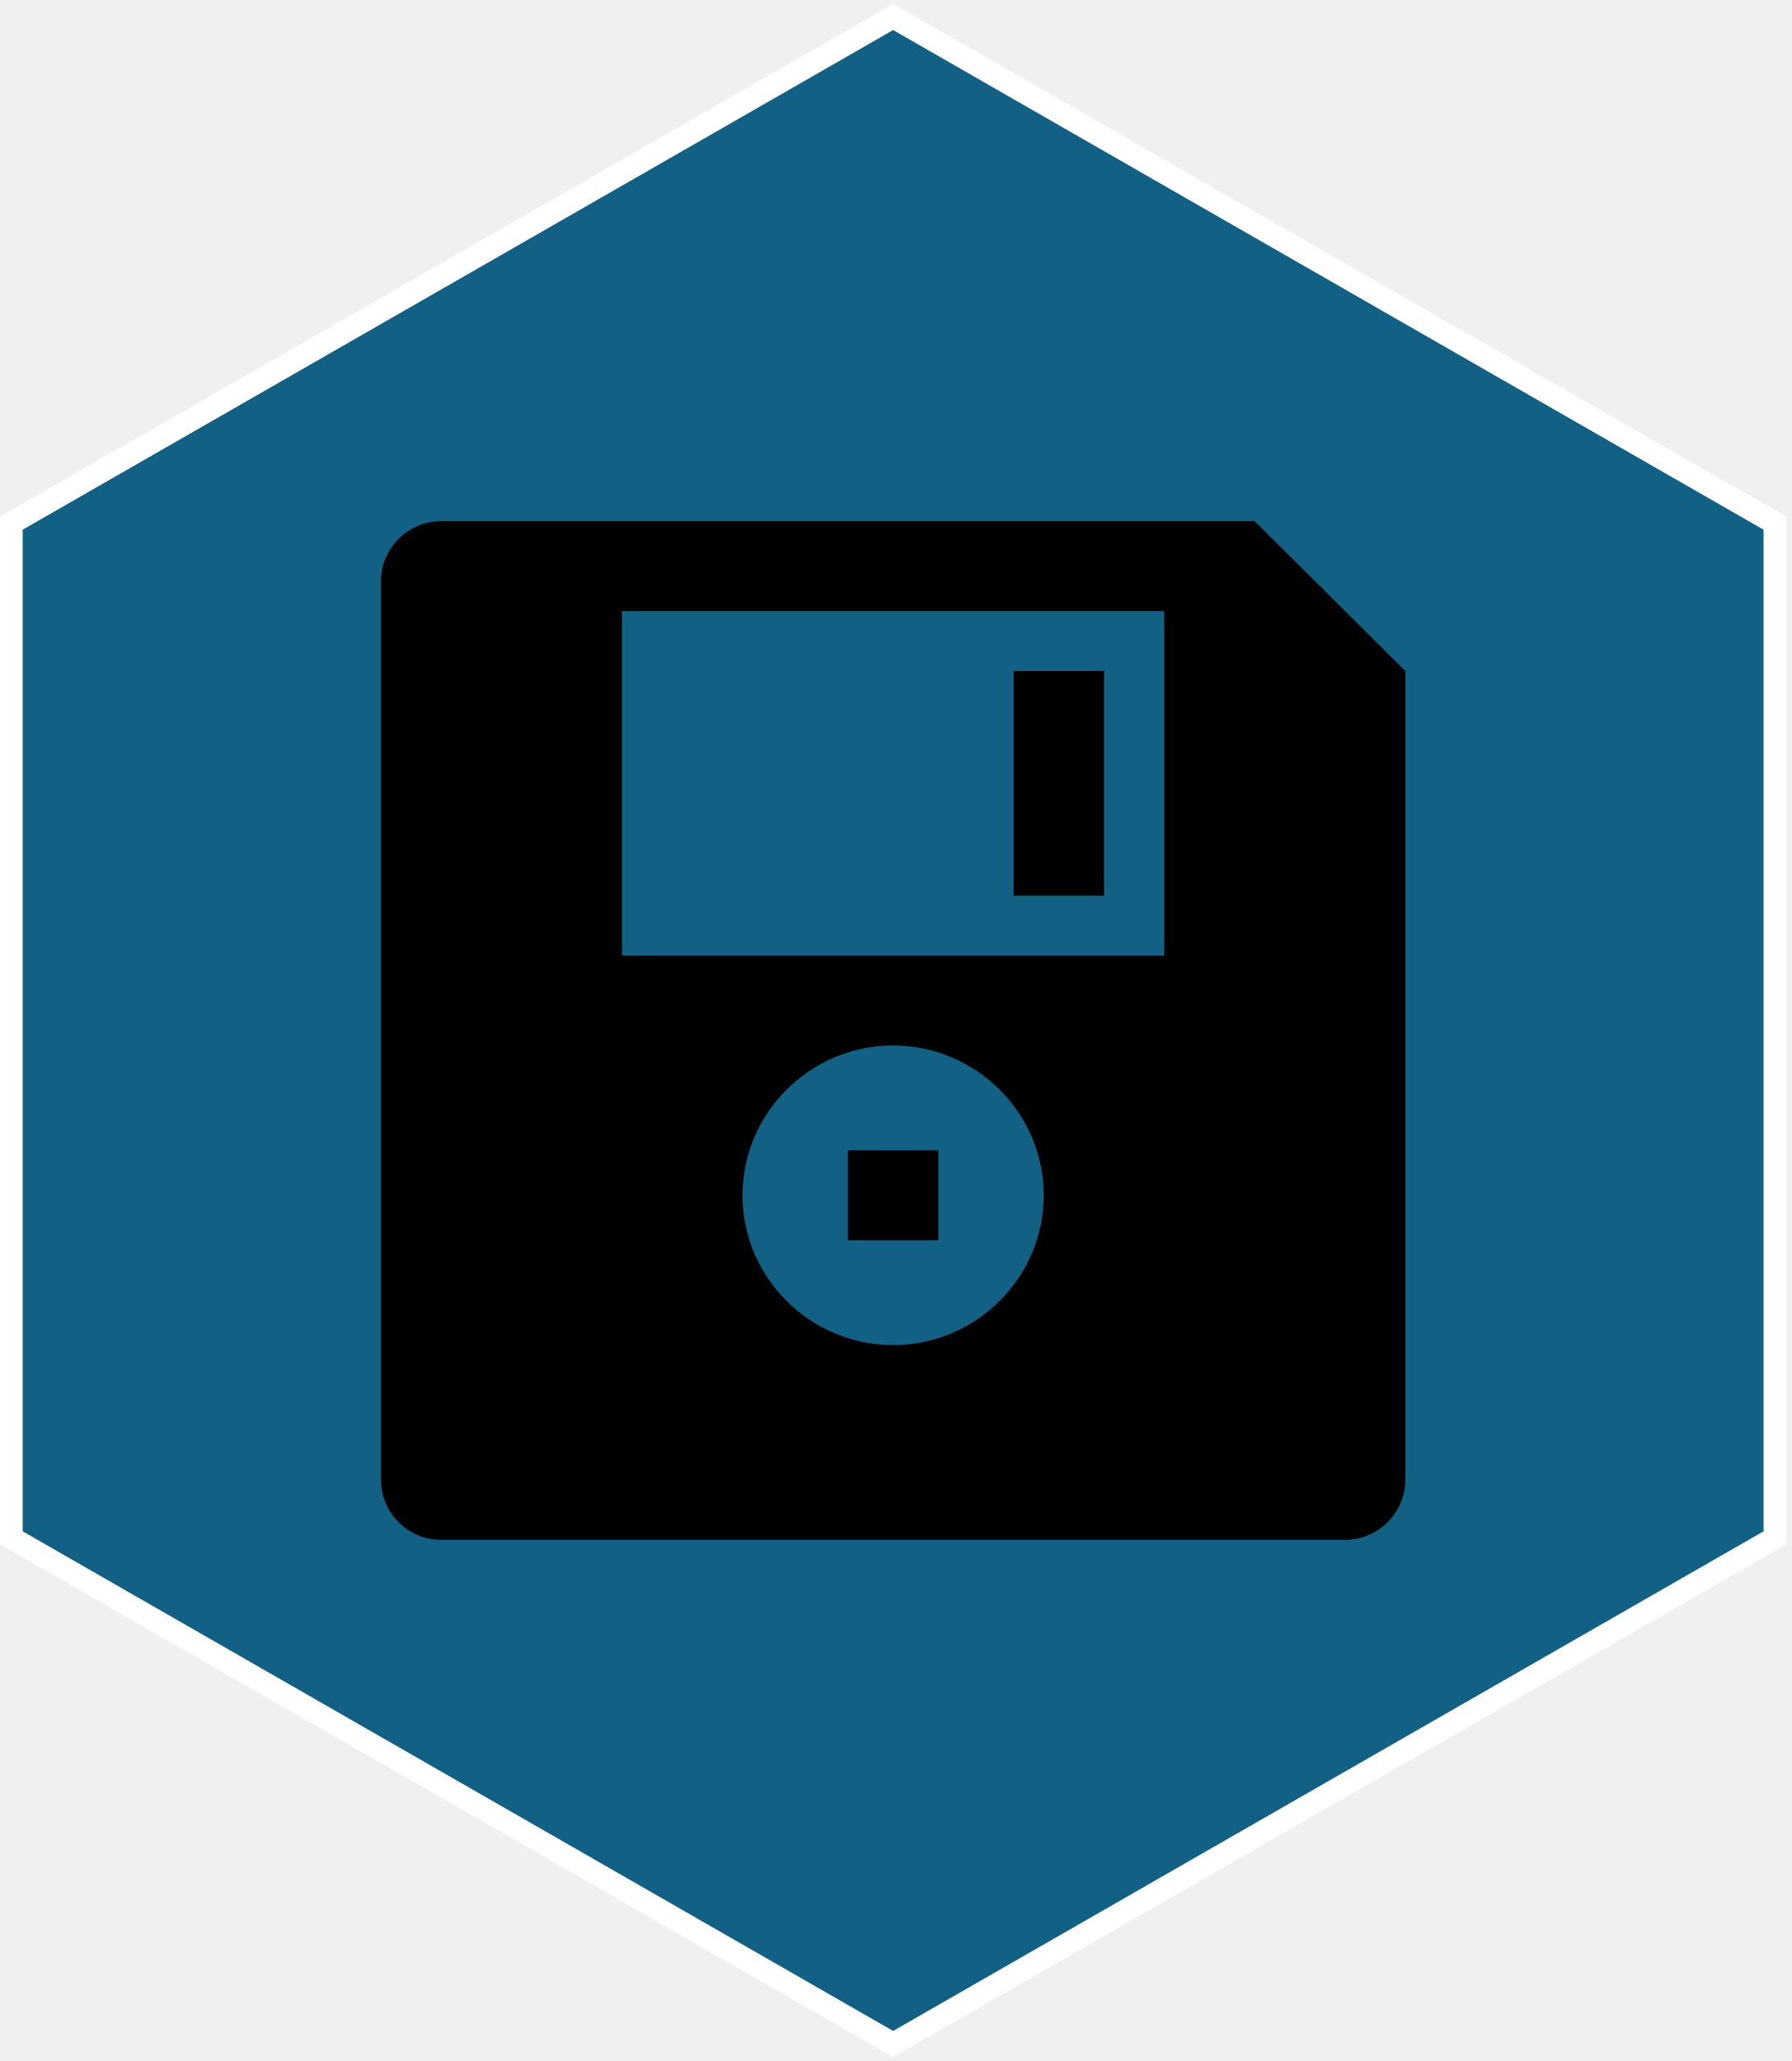
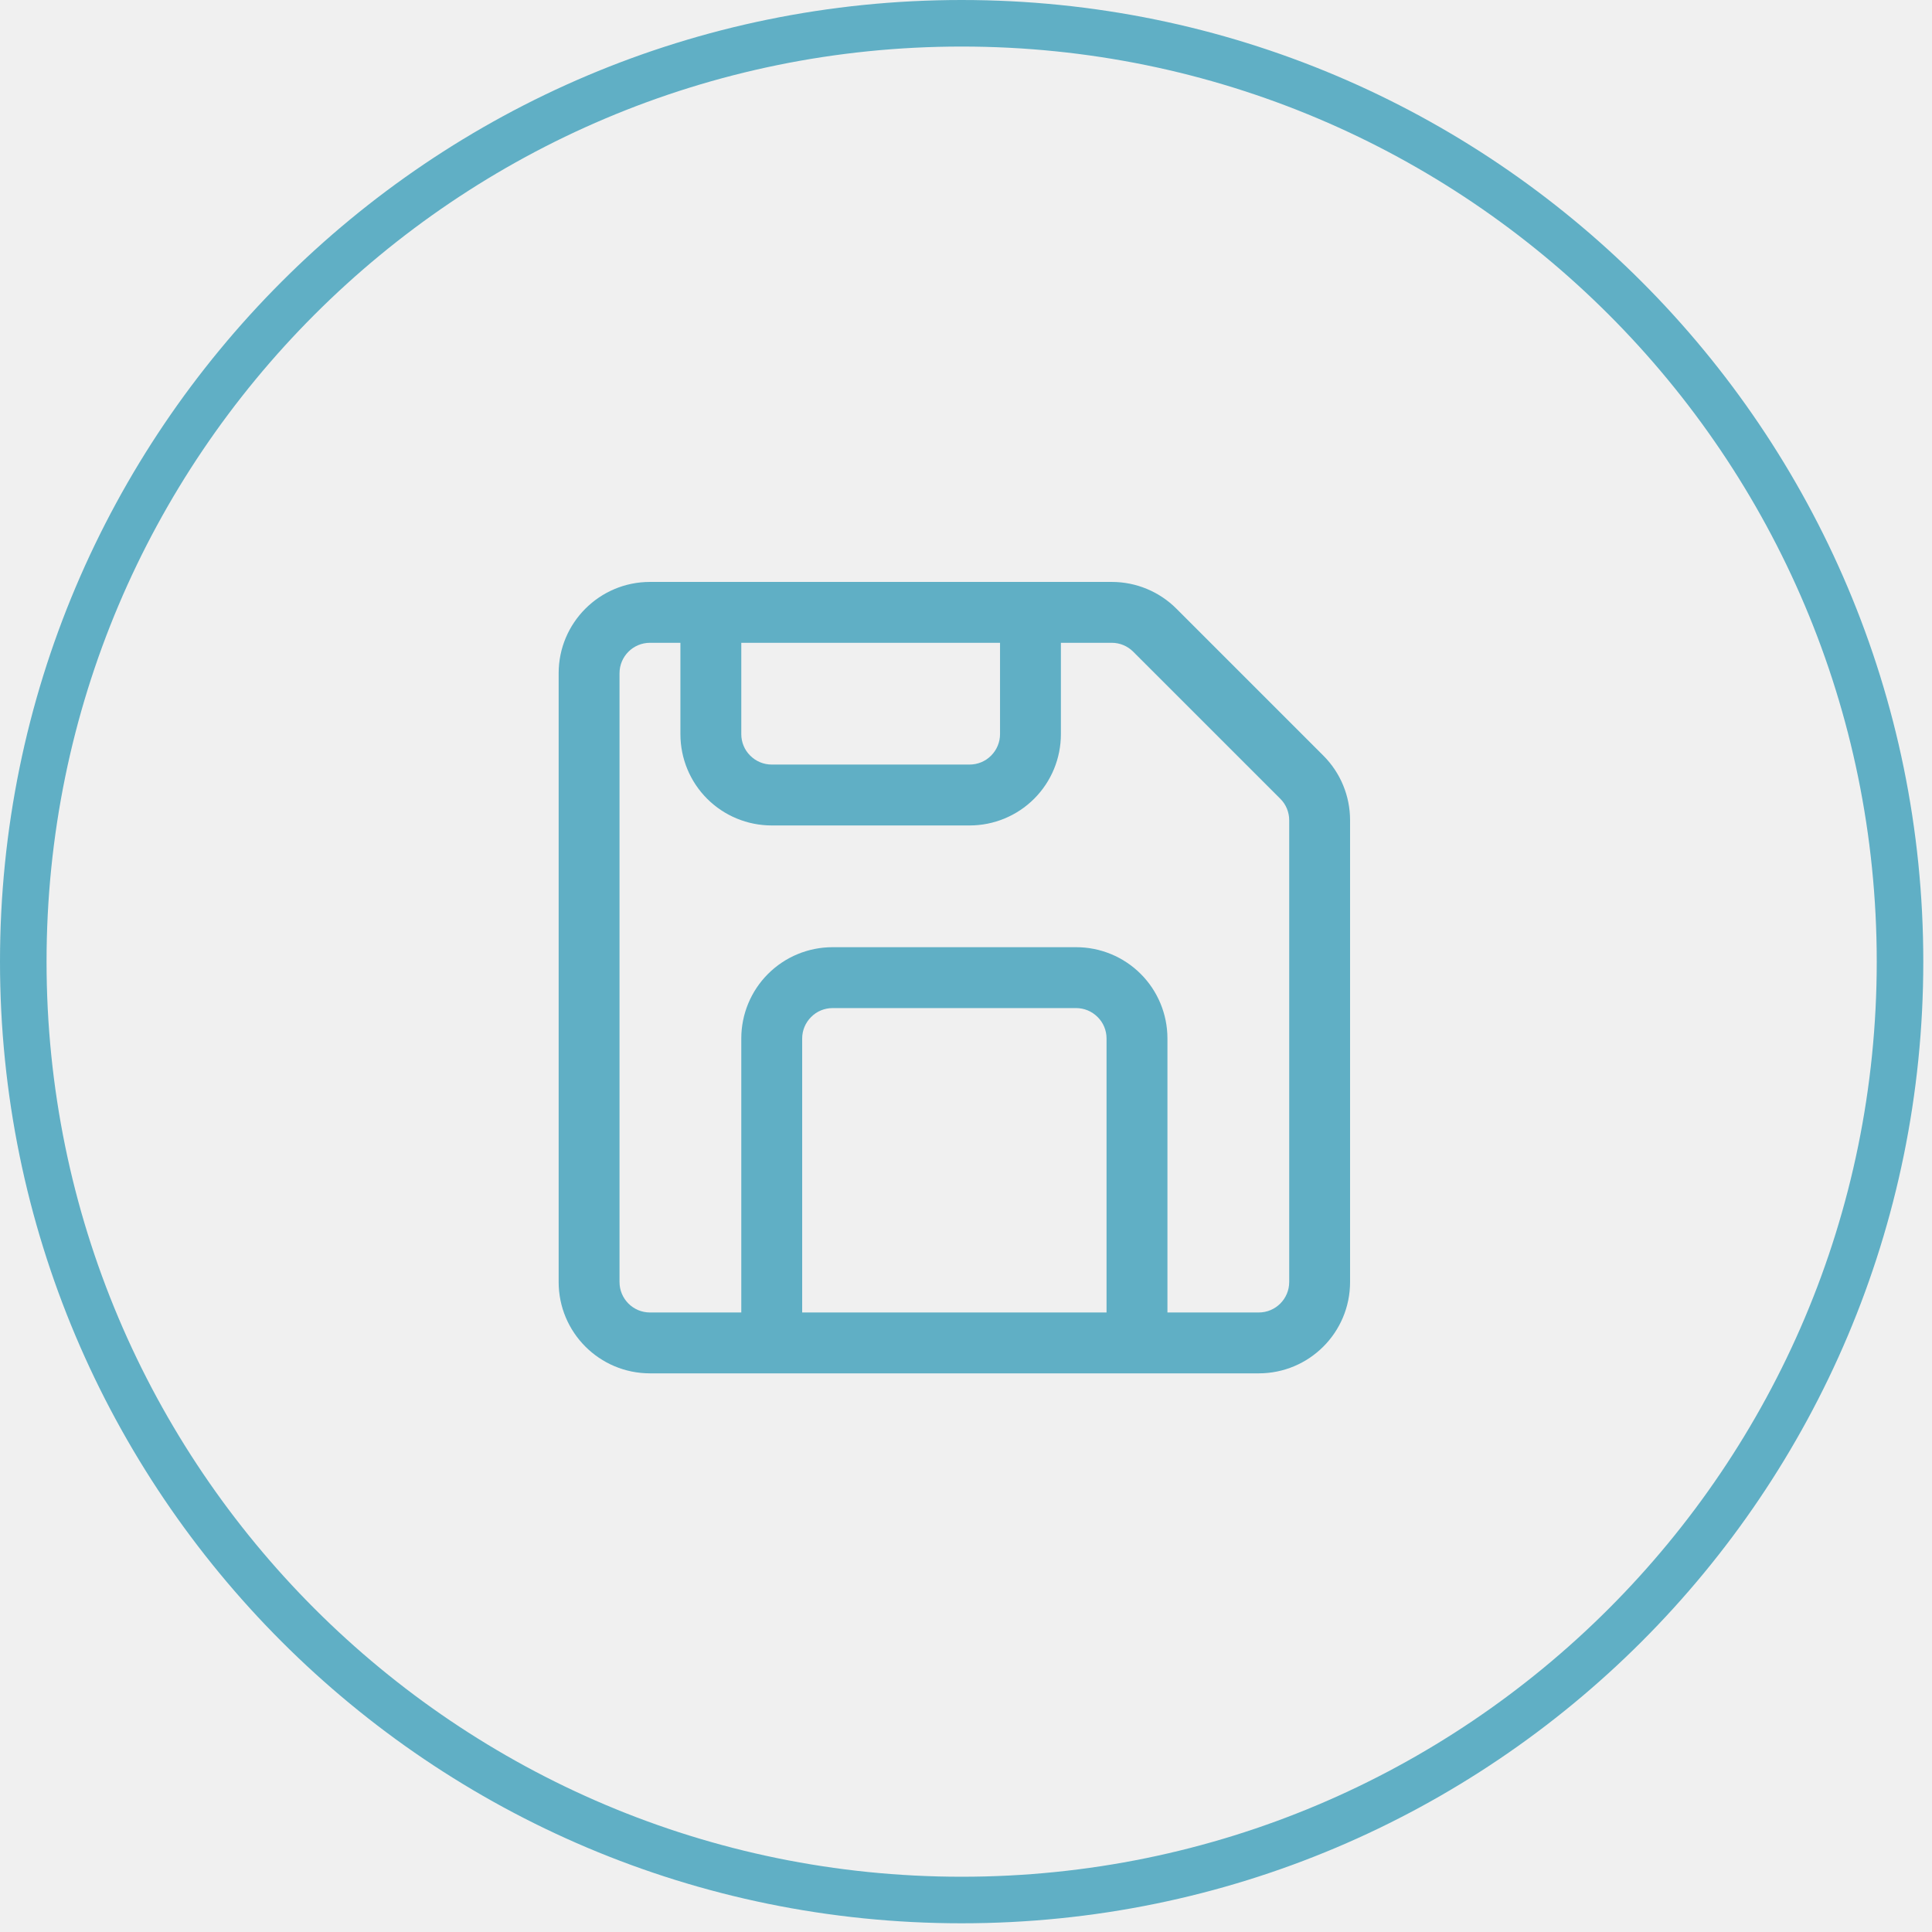
- <svg xmlns="http://www.w3.org/2000/svg" width="100" height="115" xml:space="preserve" overflow="hidden">
+ <svg xmlns="http://www.w3.org/2000/svg" width="83" height="83" viewBox="0 0 83 83" fill="none">
+   <circle cx="41.313" cy="41.313" r="40.313" stroke="#60AFC5" stroke-width="2" />
+   <g clip-path="url(#clip0_20_93)">
+     <path fill-rule="evenodd" clip-rule="evenodd" d="M58 35.237C58 34.195 57.589 33.198 56.852 32.462C55.353 30.962 52.038 27.647 50.538 26.148C49.802 25.412 48.805 25 47.763 25H27.923C25.756 25 24 26.756 24 28.923V55.077C24 57.244 25.756 59 27.923 59H54.077C56.244 59 58 57.244 58 55.077V35.237ZM29.231 27.615H27.923C27.201 27.615 26.615 28.201 26.615 28.923V55.077C26.615 55.799 27.201 56.385 27.923 56.385H31.846V44.615C31.846 43.573 32.258 42.576 32.994 41.84C33.73 41.104 34.727 40.692 35.769 40.692H46.231C47.273 40.692 48.27 41.104 49.006 41.84C49.742 42.576 50.154 43.573 50.154 44.615V56.385H54.077C54.799 56.385 55.385 55.799 55.385 55.077V35.237C55.385 34.89 55.247 34.556 55.001 34.314C53.501 32.814 50.186 29.499 48.686 28C48.439 27.753 48.11 27.615 47.763 27.615H45.577V31.538C45.577 32.581 45.165 33.578 44.429 34.314C43.693 35.05 42.696 35.462 41.654 35.462H33.154C32.111 35.462 31.115 35.05 30.378 34.314C29.642 33.578 29.231 32.581 29.231 31.538V27.615ZM47.538 56.385V44.615C47.538 44.268 47.401 43.934 47.154 43.692C46.907 43.445 46.578 43.308 46.231 43.308H35.769C35.422 43.308 35.088 43.445 34.846 43.692C34.599 43.939 34.462 44.268 34.462 44.615V56.385H47.538ZM31.846 27.615V31.538C31.846 31.886 31.983 32.22 32.23 32.462C32.477 32.709 32.806 32.846 33.154 32.846H41.654C42.001 32.846 42.335 32.709 42.578 32.462C42.824 32.215 42.962 31.886 42.962 31.538V27.615H31.846Z" fill="#60AFC5" />
+   </g>
  <defs>
-     <clipPath id="clip0">
-       <rect x="588" y="153" width="100" height="115" />
-     </clipPath>
-     <clipPath id="clip1">
-       <rect x="597" y="170" width="82" height="81" />
-     </clipPath>
-     <clipPath id="clip2">
-       <rect x="597" y="170" width="82" height="81" />
-     </clipPath>
-     <clipPath id="clip3">
-       <rect x="597" y="170" width="82" height="81" />
+     <clipPath id="clip0_20_93">
+       <rect width="34" height="34" fill="white" transform="translate(24 25)" />
    </clipPath>
  </defs>
-   <g clip-path="url(#clip0)" transform="translate(-588 -153)">
-     <path d="M347.054 277.39 297.926 249.148 297.926 192.528 347.054 164.286 396.181 192.528 396.181 249.148Z" stroke="#FFFFFF" stroke-width="1.264" stroke-miterlimit="8" fill="#126084" fill-rule="evenodd" transform="matrix(1.00165 0 0 1 290.215 -10.3379)" />
-     <g clip-path="url(#clip1)">
-       <g clip-path="url(#clip2)">
-         <g clip-path="url(#clip3)">
-           <path d="M-28.421-20.062-33.436-20.062-33.436-32.601-28.421-32.601Z" transform="matrix(1.0056 8.7767e-08 8.75671e-08 -1 678.19 170.376)" />
-           <path d="M-55.17-35.944-25.077-35.944-25.077-16.718-55.17-16.718-55.17-35.944ZM-40.124-57.678C-35.526-57.678-31.765-53.916-31.765-49.319-31.765-44.721-35.526-40.96-40.124-40.96-44.721-40.96-48.483-44.721-48.483-49.319-48.483-53.916-44.721-57.678-40.124-57.678ZM-65.201-11.703-55.17-11.703-25.077-11.703-20.062-11.703-11.703-20.062-11.703-65.201C-11.703-67.04-13.207-68.544-15.046-68.544L-65.201-68.544C-67.04-68.544-68.544-67.04-68.544-65.201L-68.544-15.046C-68.544-13.207-67.04-11.703-65.201-11.703Z" transform="matrix(1.0056 8.7767e-08 8.75671e-08 -1 678.19 170.376)" />
-           <path d="M-37.616-46.811-42.632-46.811-42.632-51.827-37.616-51.827Z" transform="matrix(1.0056 8.7767e-08 8.75671e-08 -1 678.19 170.376)" />
-         </g>
-       </g>
-     </g>
-   </g>
</svg>
